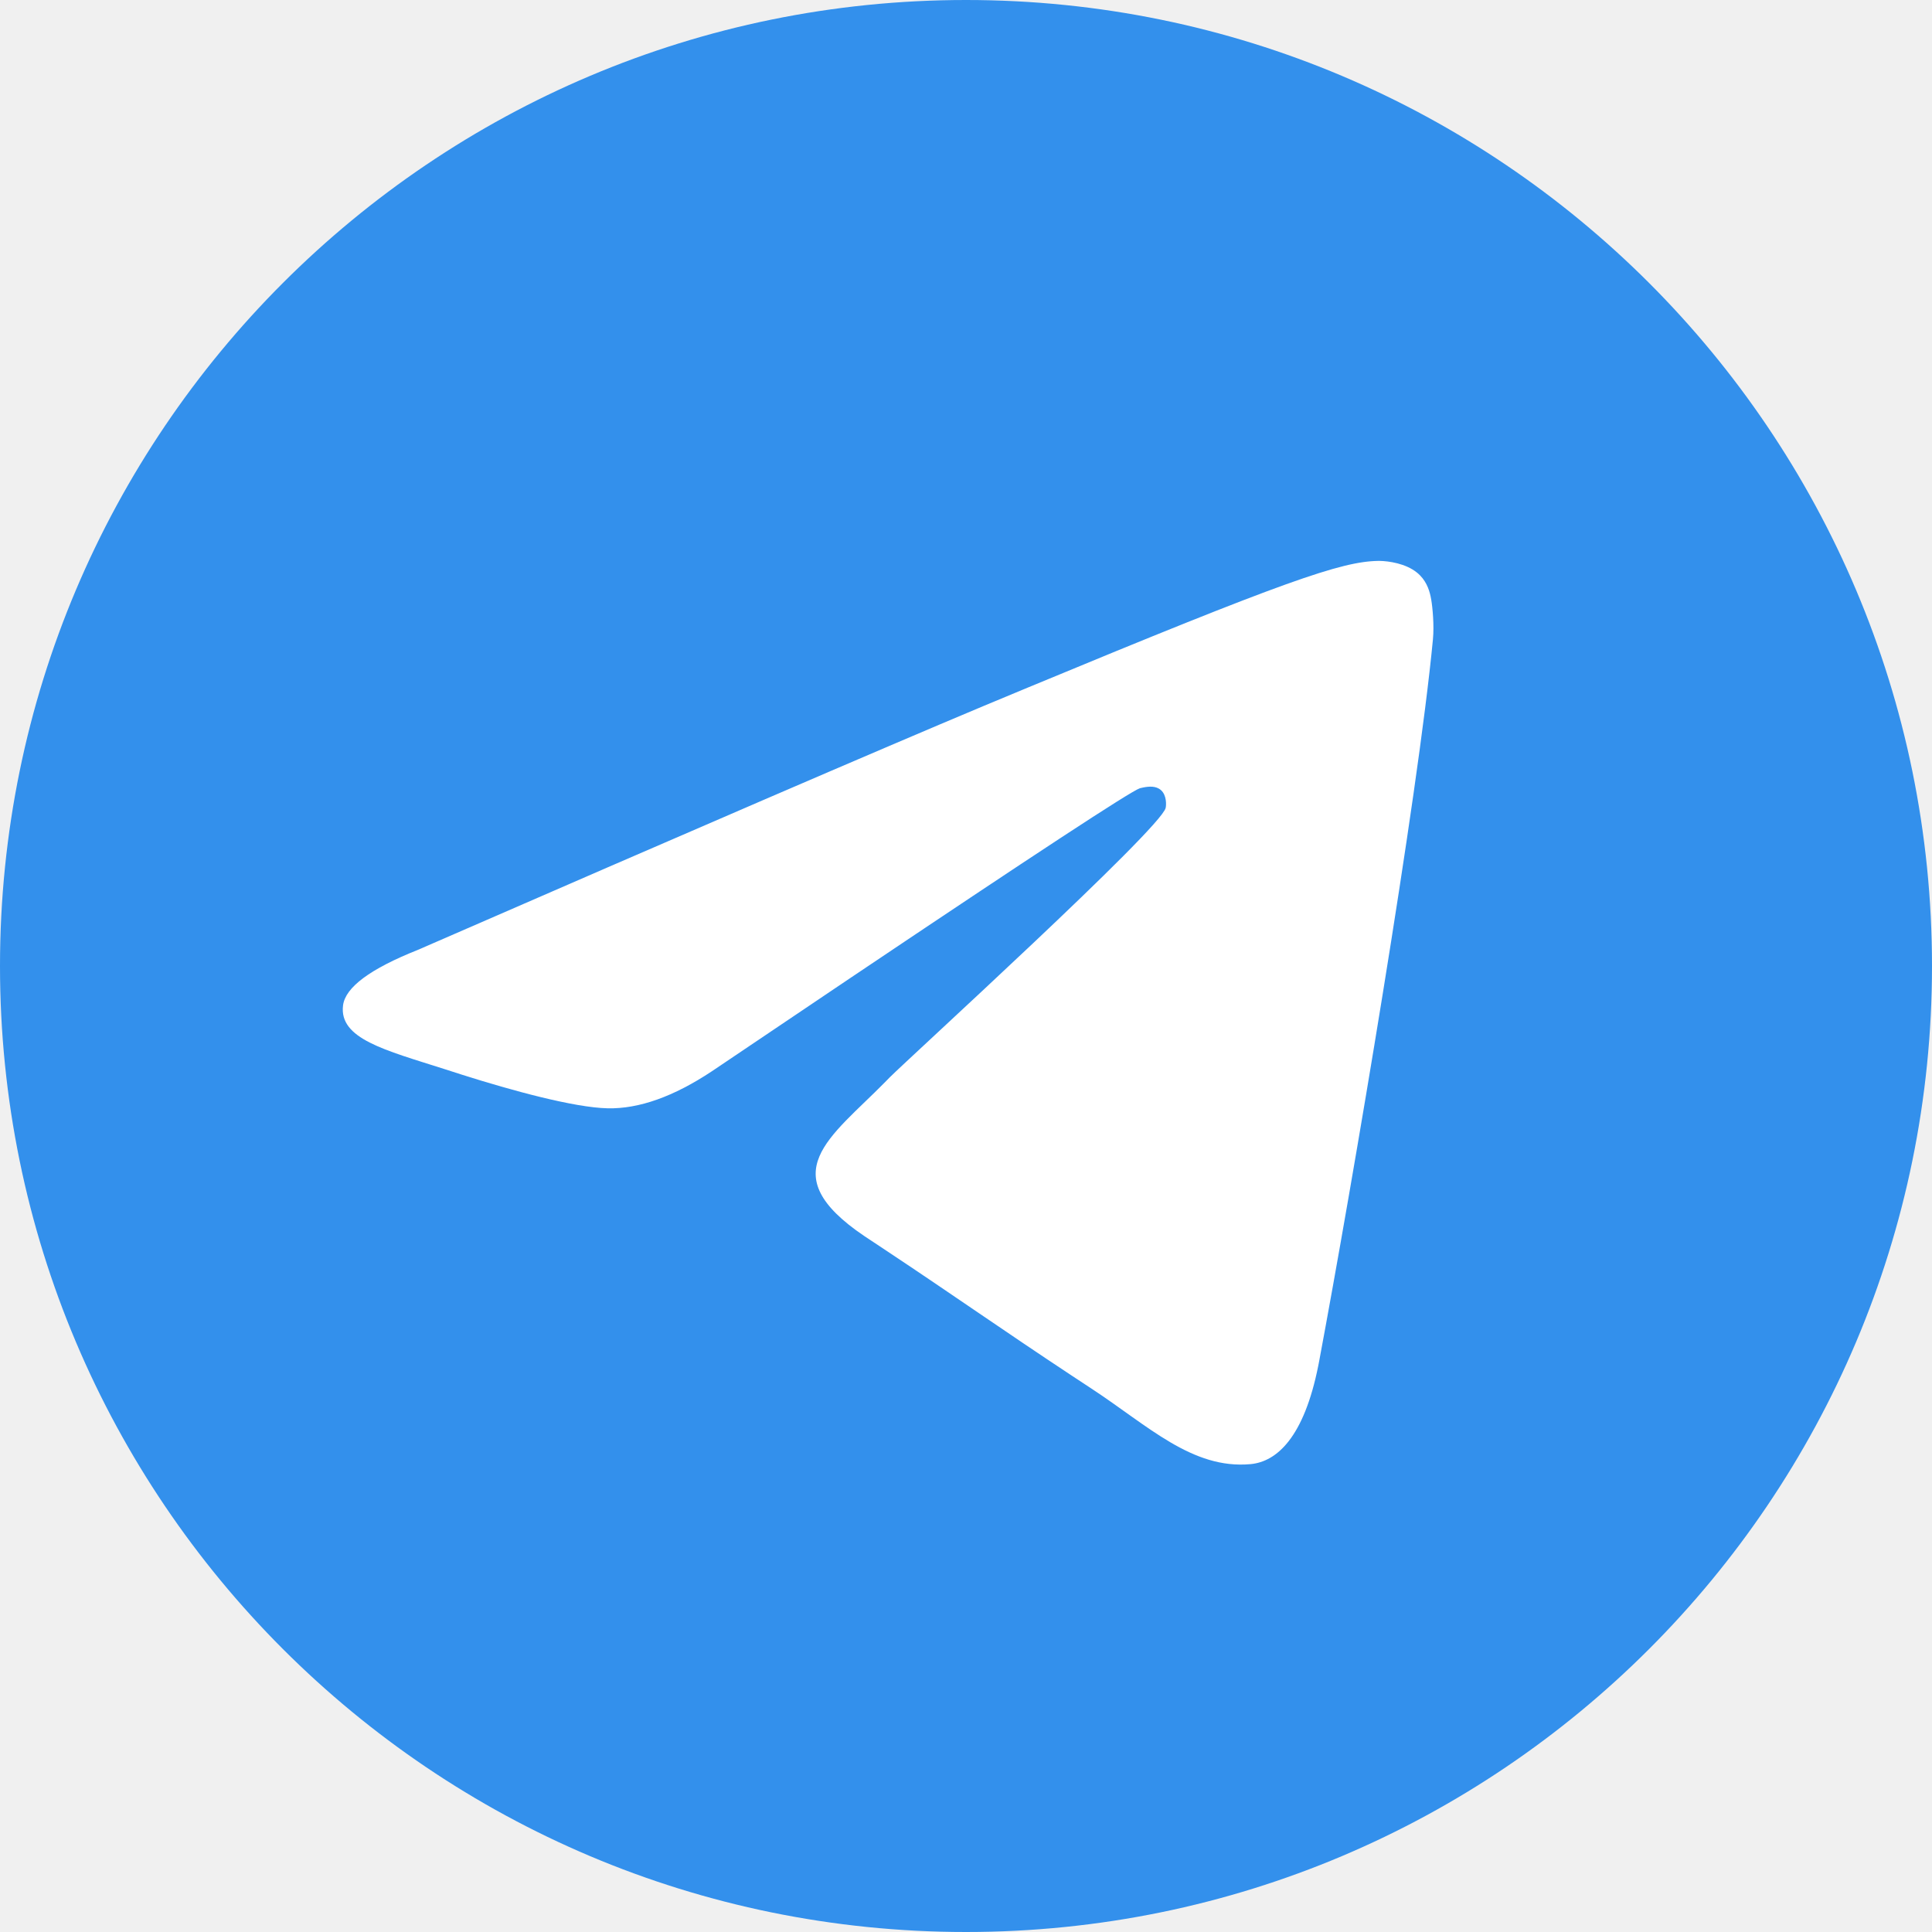
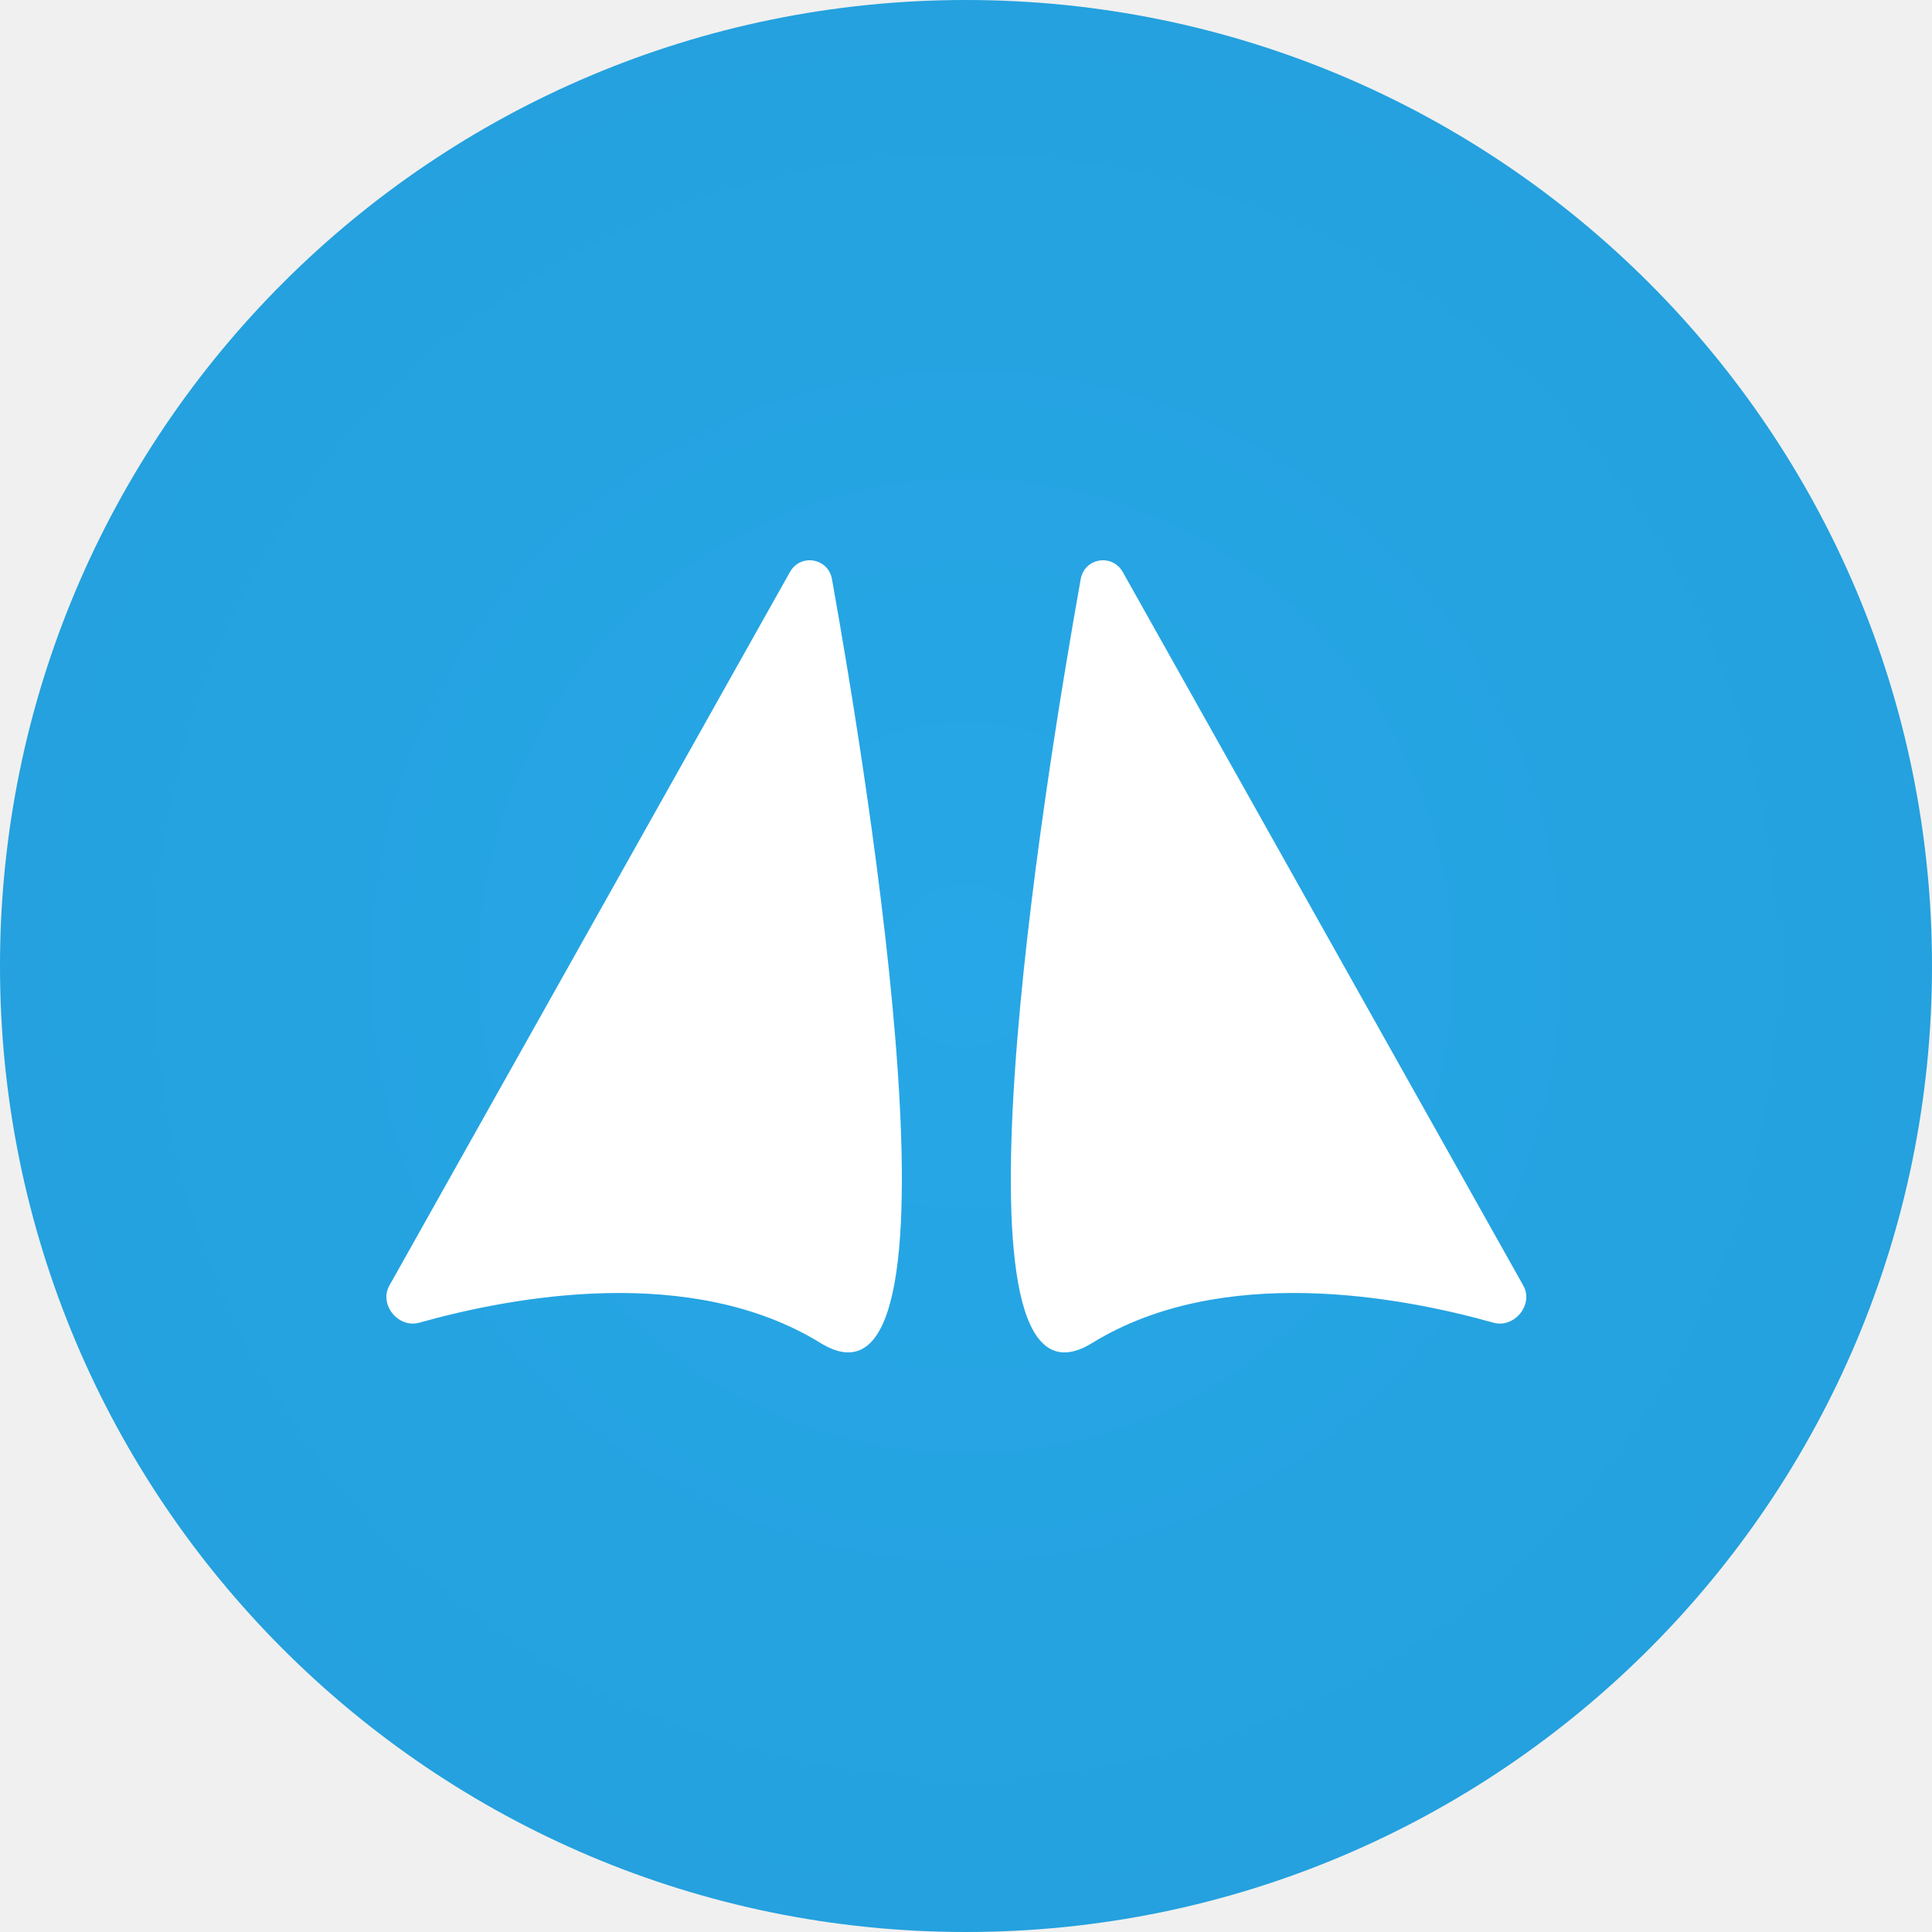
- <svg xmlns="http://www.w3.org/2000/svg" width="160" height="160" viewBox="0 0 160 160" fill="none">
-   <g clip-path="url(#clip0_0_3)">
-     <rect width="108" height="108" transform="translate(26 26)" fill="white" />
-     <path fill-rule="evenodd" clip-rule="evenodd" d="M80 0C124.183 0 160 35.817 160 80C160 124.183 124.183 160 80 160C35.817 160 0 124.183 0 80C0 35.817 35.817 0 80 0ZM114.263 46.452H114.124C111.09 46.506 106.483 48.077 85.129 56.938L81.413 58.485C72.867 62.068 57.261 68.796 34.596 78.669C30.659 80.235 28.597 81.766 28.409 83.263C28.063 86.025 31.87 86.96 36.789 88.53L38.264 89.004C42.393 90.314 47.553 91.725 50.325 91.785C52.915 91.841 55.794 90.816 58.963 88.712L70.512 80.933C85.666 70.754 93.629 65.535 94.401 65.278L94.678 65.216C95.159 65.121 95.737 65.072 96.148 65.437C96.634 65.87 96.587 66.688 96.535 66.908C96.127 68.645 75.284 87.614 73.663 89.242L73.312 89.602C68.764 94.225 63.903 97.172 71.564 102.355L73.359 103.545C79.066 107.335 82.948 110.084 88.811 113.958L90.388 114.996C95.066 118.062 98.733 121.698 103.563 121.253C105.741 121.053 107.989 119.042 109.175 113.097L109.247 112.728C112.002 98.001 117.418 66.093 118.67 52.944C118.779 51.792 118.641 50.318 118.53 49.671L118.474 49.378C118.341 48.765 118.068 48.004 117.347 47.419C116.413 46.661 115.002 46.464 114.263 46.452Z" fill="#3390EC" />
+ <svg xmlns="http://www.w3.org/2000/svg" width="100" height="100" viewBox="0 0 100 100" fill="none">
+   <g clip-path="url(#clip0_8_3)">
+     <g clip-path="url(#clip1_8_3)">
+       <circle cx="50" cy="50" r="50" fill="url(#paint0_radial_8_3)" />
+       <path d="M40.885 29.611C41.431 28.639 42.866 28.876 43.063 29.976C44.979 40.692 50.454 74.426 42.473 69.515C35.766 65.387 26.526 67.107 21.706 68.461C20.62 68.766 19.601 67.527 20.156 66.538L40.885 29.611Z" fill="white" />
+       <path d="M55.937 29.976C56.134 28.876 57.57 28.639 58.116 29.611L78.844 66.538C79.399 67.527 78.381 68.766 77.295 68.461C72.476 67.107 63.235 65.387 56.528 69.515C48.547 74.427 54.021 40.692 55.937 29.976Z" fill="white" />
+     </g>
  </g>
  <defs>
-     <clipPath id="clip0_0_3">
-       <rect width="160" height="160" fill="white" />
+     <radialGradient id="paint0_radial_8_3" cx="0" cy="0" r="1" gradientUnits="userSpaceOnUse" gradientTransform="translate(50 50) rotate(90) scale(50)">
+       <stop stop-color="#27A7E7" />
+       <stop offset="1" stop-color="#24A1DE" />
+     </radialGradient>
+     <clipPath id="clip0_8_3">
+       <rect width="100" height="100" fill="white" />
+     </clipPath>
+     <clipPath id="clip1_8_3">
+       <rect width="100" height="100" fill="white" />
    </clipPath>
  </defs>
</svg>
